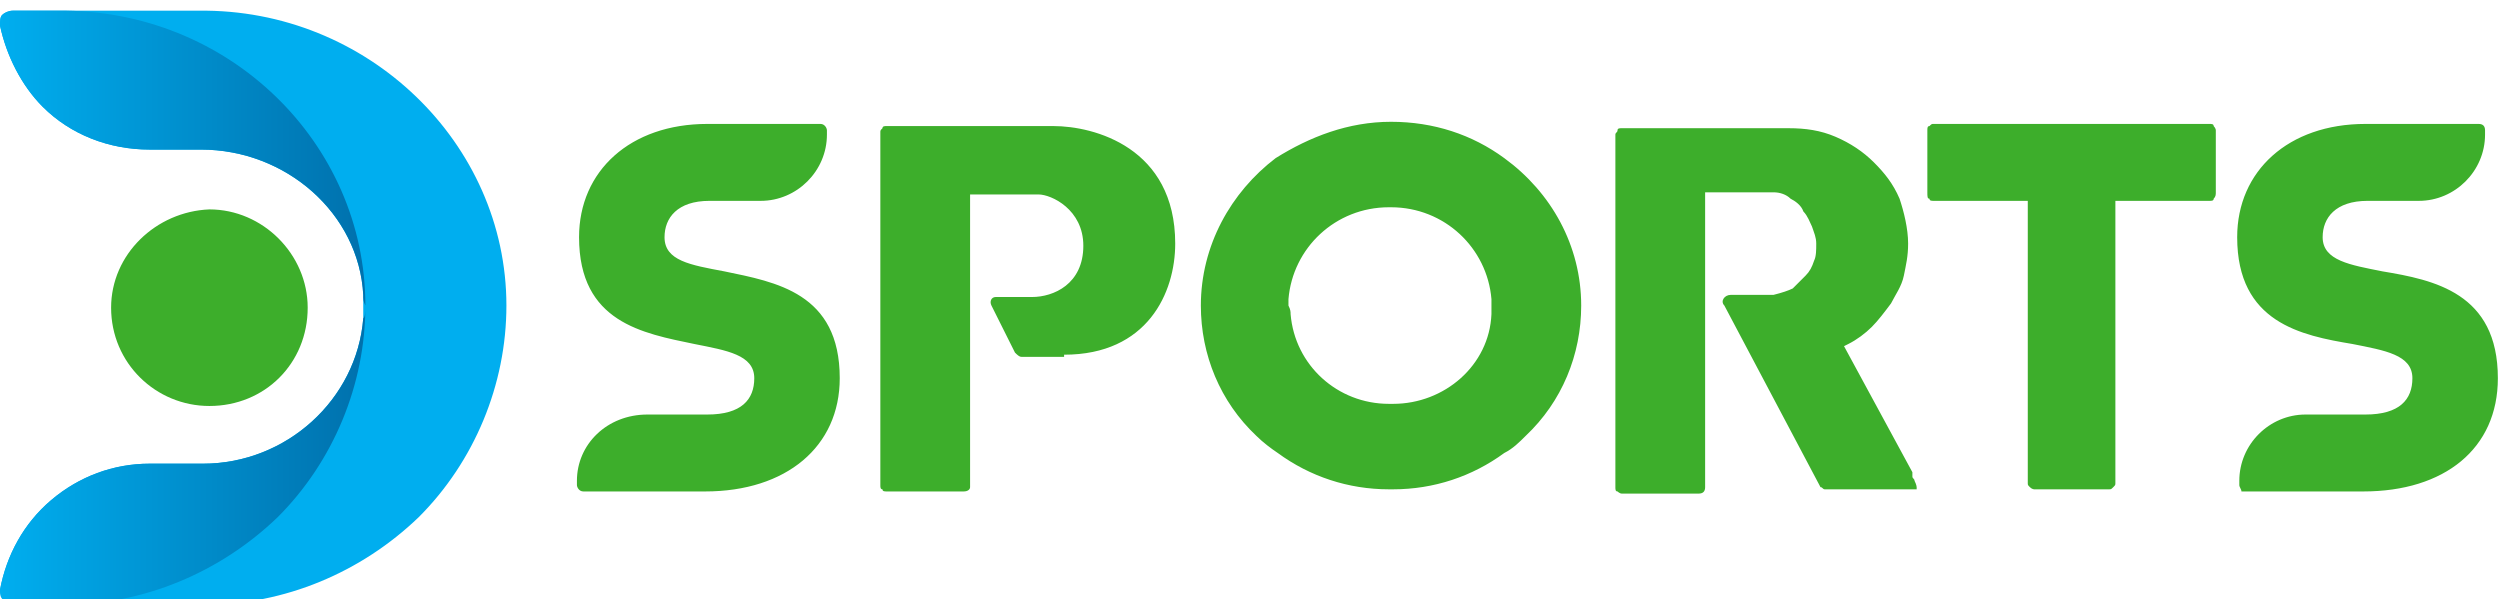
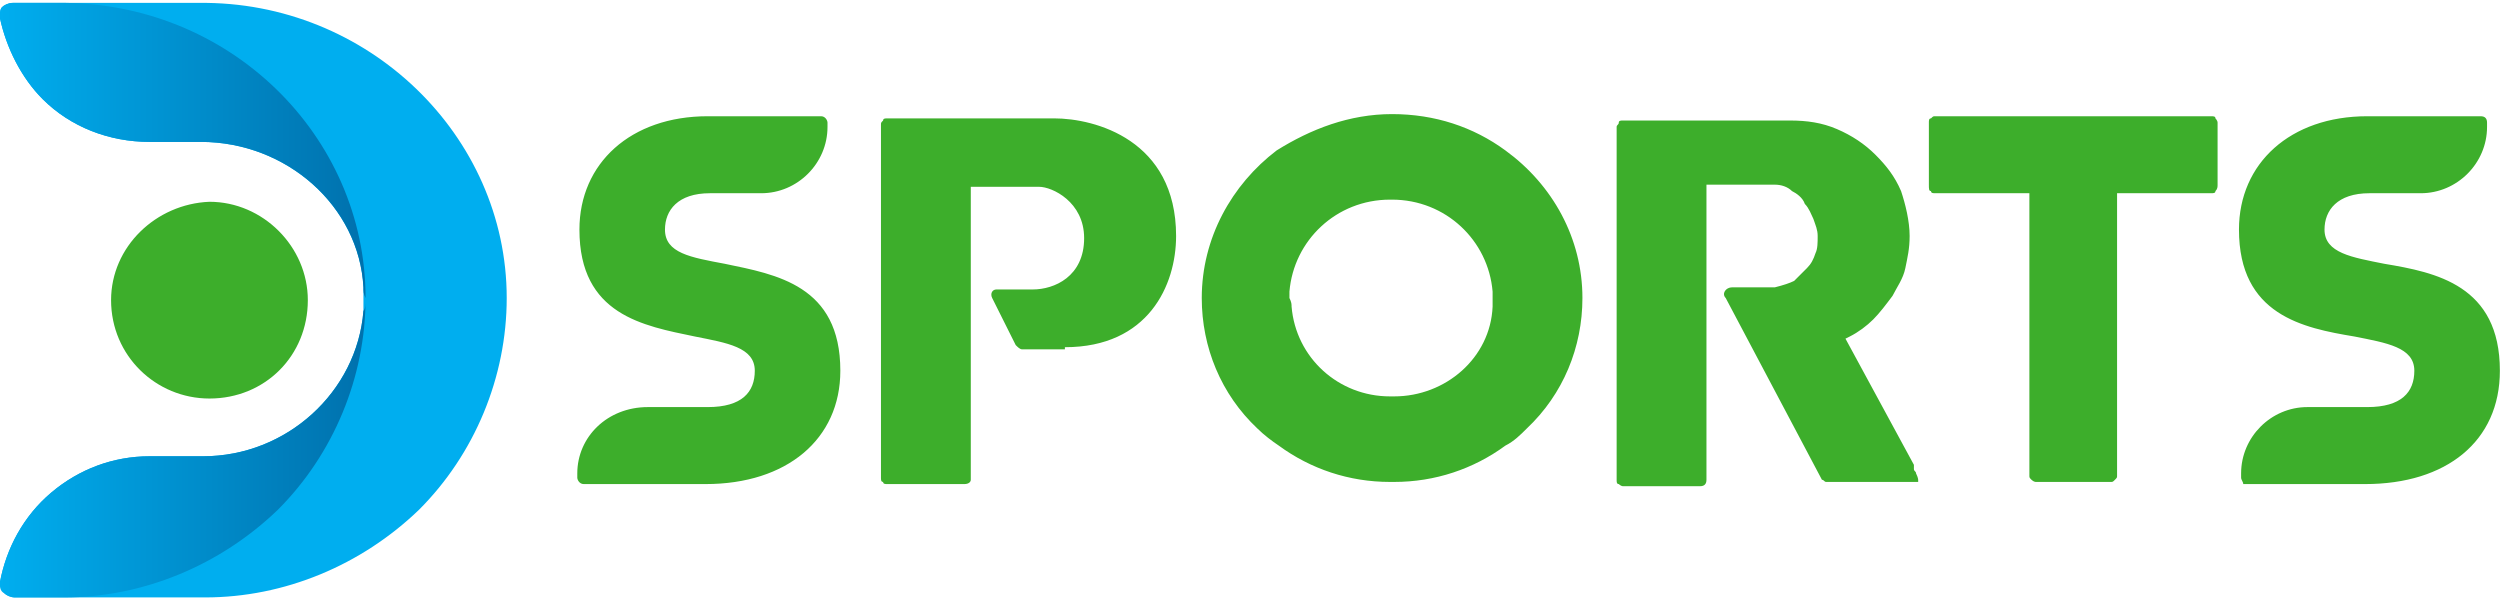
- <svg xmlns="http://www.w3.org/2000/svg" version="1.1" id="Layer_1" x="0px" y="0px" viewBox="0 0 117 28" style="enable-background:new 0 0 117 28;" xml:space="preserve">
-   <style type="text/css">
- 	.st0{fill-rule:evenodd;clip-rule:evenodd;fill:#3DAE2B;}
- 	.st1{fill:#00AEEF;}
- 	.st2{fill:#3DAE2B;}
- 	.st3{fill:url(#SVGID_1_);}
- </style>
-   <path class="st0" d="M65.1,5.7c2,0,3.8,0.6,5.3,1.7C72.6,9,74,11.5,74,14.3c0,2.3-0.9,4.5-2.6,6.1c-0.3,0.3-0.6,0.6-1,0.8  c-1.5,1.1-3.3,1.7-5.2,1.7H65c-1.9,0-3.7-0.6-5.2-1.7c-0.3-0.2-0.7-0.5-1-0.8c-1.7-1.6-2.6-3.8-2.6-6.1c0-2.8,1.4-5.3,3.5-6.9  C61.3,6.4,63.1,5.7,65.1,5.7L65.1,5.7z M60.4,14.7c0.2,2.4,2.2,4.2,4.6,4.2h0.2c2.4,0,4.5-1.8,4.6-4.2c0-0.1,0-0.3,0-0.4v0l0,0  c0-0.1,0-0.2,0-0.3c-0.2-2.4-2.2-4.3-4.7-4.3h-0.1c-2.5,0-4.5,1.9-4.7,4.3c0,0.1,0,0.2,0,0.3C60.4,14.5,60.4,14.6,60.4,14.7z   M103.4,5.8c0.1,0,0.2,0,0.2,0.1l0,0c0,0,0.1,0.1,0.1,0.2V9c0,0.1,0,0.2-0.1,0.3c0,0.1-0.1,0.1-0.2,0.1H99v13.2c0,0.1,0,0.1-0.1,0.2  c-0.1,0.1-0.1,0.1-0.2,0.1h-3.5c0,0-0.1,0-0.2-0.1c-0.1-0.1-0.1-0.1-0.1-0.2V9.4h-4.4c-0.1,0-0.2,0-0.2-0.1c-0.1,0-0.1-0.1-0.1-0.3  V6.1c0-0.1,0-0.2,0.1-0.2c0.1-0.1,0.1-0.1,0.2-0.1H103.4z M89.5,22.1l-3.2-5.9l0.2-0.1c0.4-0.2,0.8-0.5,1.1-0.8  c0.3-0.3,0.6-0.7,0.9-1.1c0.2-0.4,0.5-0.8,0.6-1.3c0.1-0.5,0.2-0.9,0.2-1.5c0-0.7-0.2-1.5-0.4-2.1c-0.3-0.7-0.7-1.2-1.2-1.7  c-0.5-0.5-1.1-0.9-1.8-1.2c-0.7-0.3-1.4-0.4-2.2-0.4h-7.8c-0.1,0-0.2,0-0.2,0.1c0,0.1-0.1,0.1-0.1,0.2v16.5c0,0.1,0,0.2,0.1,0.2  c0,0,0.1,0.1,0.2,0.1h3.6c0.2,0,0.3-0.1,0.3-0.3V9L83,9c0.3,0,0.6,0.1,0.8,0.3c0.2,0.1,0.5,0.3,0.6,0.6c0.2,0.2,0.3,0.5,0.4,0.7  c0.1,0.3,0.2,0.5,0.2,0.8c0,0.3,0,0.6-0.1,0.8c-0.1,0.3-0.2,0.5-0.4,0.7c-0.2,0.2-0.4,0.4-0.6,0.6c-0.2,0.1-0.5,0.2-0.9,0.3  c-0.1,0-0.3,0-0.4,0l0,0c-0.1,0-0.2,0-0.4,0h-1.2c-0.3,0-0.5,0.3-0.3,0.5l4.5,8.5c0,0,0,0,0,0c0,0,0,0,0,0c0.1,0,0.1,0.1,0.2,0.1  h4.1c0.1,0,0.1,0,0.2,0c0,0,0,0,0-0.1c0,0,0-0.1-0.1-0.3c0-0.1-0.1-0.1-0.1-0.2l0,0C89.5,22.2,89.5,22.1,89.5,22.1z M49.8,16.6  c3.9,0,5.2-2.9,5.2-5.2c0-4.5-3.8-5.5-5.7-5.5h-7.8c-0.1,0-0.2,0-0.2,0.1c-0.1,0.1-0.1,0.1-0.1,0.2v16.5c0,0.1,0,0.2,0.1,0.2  c0,0.1,0.1,0.1,0.2,0.1h3.6c0.2,0,0.3-0.1,0.3-0.2V9.1c0,0,2.4,0,3.2,0c0.6,0,2.1,0.7,2.1,2.4c0,1.8-1.4,2.4-2.4,2.4h-1.7  c-0.2,0-0.3,0.2-0.2,0.4l1.1,2.2c0.1,0.1,0.2,0.2,0.3,0.2H49.8z M104.8,22.7v-0.2c0-1.7,1.4-3.1,3.1-3.1h2.8c1.6,0,2.2-0.7,2.2-1.7  c0-1.1-1.3-1.3-2.8-1.6l0,0c-2.4-0.4-5.4-1-5.4-5c0-3.1,2.4-5.3,6-5.3h5.3c0.2,0,0.3,0.1,0.3,0.3v0.2c0,1.7-1.4,3.1-3.1,3.1h-2.4  c-1.5,0-2.1,0.8-2.1,1.7c0,1.1,1.3,1.3,2.8,1.6l0,0c2.4,0.4,5.4,1,5.4,5c0,3.3-2.5,5.3-6.3,5.3h-5.7  C104.9,22.9,104.8,22.8,104.8,22.7z M27,22.5v0.2c0,0.1,0.1,0.3,0.3,0.3h5.7c3.8,0,6.3-2.1,6.3-5.3c0-4-3-4.5-5.4-5l0,0  c-1.6-0.3-2.8-0.5-2.8-1.6c0-0.9,0.6-1.7,2.1-1.7h2.4c1.7,0,3.1-1.4,3.1-3.1V6.1c0-0.1-0.1-0.3-0.3-0.3h-5.3c-3.6,0-6,2.2-6,5.3  c0,4,3,4.5,5.4,5l0,0c1.5,0.3,2.8,0.5,2.8,1.6c0,1-0.6,1.7-2.2,1.7h-2.8C28.4,19.4,27,20.8,27,22.5z" />
-   <path class="st1" d="M23.7,14.3c0,3.7-1.5,7.3-4.1,9.9c-2.7,2.6-6.3,4.1-10,4.1H0.7c-0.2,0-0.4-0.1-0.5-0.2C0,28,0,27.8,0,27.6  c0.3-1.6,1.1-3.1,2.4-4.2s2.9-1.7,4.6-1.7h2.5c3.9,0,7.2-3,7.5-6.8c0-0.2,0-0.4,0-0.7c0-0.2,0-0.3,0-0.4C16.8,10,13.4,7,9.4,7H7  C5.1,7,3.3,6.3,2,5c-1-1-1.7-2.4-2-3.8c0-0.2,0-0.4,0.1-0.5c0.1-0.1,0.3-0.2,0.5-0.2h8.7C17.2,0.4,23.7,6.7,23.7,14.3z" />
-   <path class="st2" d="M5.2,14.4C5.2,17,7.3,19,9.8,19c2.6,0,4.6-2,4.6-4.6c0-2.5-2.1-4.6-4.6-4.6C7.3,9.9,5.2,11.9,5.2,14.4z" />
-   <linearGradient id="SVGID_1_" gradientUnits="userSpaceOnUse" x1="2.415859e-02" y1="13.486" x2="23.667" y2="13.486" gradientTransform="matrix(1 0 0 -1 0 27.8898)">
-     <stop offset="0" style="stop-color:#00AEEF" />
-     <stop offset="1" style="stop-color:#005993" />
-   </linearGradient>
-   <path class="st3" d="M17.1,14.3c0,3.7-1.5,7.3-4.1,9.9c-2.7,2.6-6.3,4.1-10,4.1H0.7c-0.2,0-0.4-0.1-0.5-0.2C0.1,28,0,27.8,0,27.6  c0.3-1.6,1.1-3.1,2.4-4.2s2.9-1.7,4.6-1.7h2.5c3.9,0,7.2-3,7.5-6.8C17.1,14.8,17.1,14.6,17.1,14.3c-0.1-0.2-0.1-0.3-0.1-0.5  C16.8,10,13.4,7,9.4,7H7C5.1,7,3.3,6.3,2,5c-1-1-1.7-2.4-2-3.8c0-0.2,0-0.4,0.1-0.5c0.1-0.1,0.3-0.2,0.5-0.2h2.1  C10.7,0.4,17.1,6.7,17.1,14.3z" />
+ <svg xmlns="http://www.w3.org/2000/svg" width="1000" height="239.316" viewBox="0 0 1000 239.316">
+   <defs>
+     <linearGradient id="linear-gradient-1" x1="0.157" y1="120.091" x2="202.406" y2="120.091" gradientUnits="userSpaceOnUse">
+       <stop offset="0" stop-color="#00aeef" />
+       <stop offset="1" stop-color="#005993" />
+     </linearGradient>
+   </defs>
+   <g id="Layer_1">
+     <path class="st0" d="M556.836 45.64 C573.945 45.64 589.343 50.773 602.174 60.182 C620.994 73.869 632.97 95.255 632.97 119.207 C632.97 138.882 625.271 157.702 610.728 171.388 C608.162 173.955 605.596 176.521 602.174 178.232 C589.343 187.642 573.945 192.774 557.692 192.774 L555.981 192.774 C539.728 192.774 524.33 187.642 511.498 178.232 C508.932 176.521 505.51 173.955 502.944 171.388 C488.402 157.702 480.703 138.882 480.703 119.207 C480.703 95.255 492.679 73.869 510.643 60.182 C524.33 51.628 539.728 45.64 556.836 45.64 Z M516.631 122.629 C518.342 143.159 535.45 158.557 555.981 158.557 L557.692 158.557 C578.222 158.557 596.186 143.159 597.042 122.629 C597.042 121.773 597.042 120.063 597.042 119.207 L597.042 119.207 L597.042 119.207 C597.042 118.352 597.042 117.496 597.042 116.641 C595.331 96.11 578.222 79.857 556.836 79.857 L555.981 79.857 C534.595 79.857 517.486 96.11 515.775 116.641 C515.775 117.496 515.775 118.352 515.775 119.207 C516.631 120.918 516.631 121.773 516.631 122.629 Z M884.467 46.495 C885.322 46.495 886.178 46.495 886.178 47.351 L886.178 47.351 C886.178 47.351 887.033 48.206 887.033 49.062 L887.033 73.869 C887.033 74.725 887.033 75.58 886.178 76.436 C886.178 77.291 885.322 77.291 884.467 77.291 L846.828 77.291 L846.828 190.208 C846.828 191.063 846.828 191.063 845.972 191.919 C845.117 192.774 845.117 192.774 844.261 192.774 L814.321 192.774 C814.321 192.774 813.466 192.774 812.61 191.919 C811.755 191.063 811.755 191.063 811.755 190.208 L811.755 77.291 L774.116 77.291 C773.261 77.291 772.405 77.291 772.405 76.436 C771.55 76.436 771.55 75.58 771.55 73.869 L771.55 49.062 C771.55 48.206 771.55 47.351 772.405 47.351 C773.261 46.495 773.261 46.495 774.116 46.495 Z M765.562 185.931 L738.188 135.46 L739.899 134.605 C743.32 132.894 746.742 130.328 749.308 127.761 C751.875 125.195 754.441 121.773 757.007 118.352 C758.718 114.93 761.284 111.508 762.14 107.231 C762.995 102.954 763.851 99.532 763.851 94.4 C763.851 88.412 762.14 81.568 760.429 76.436 C757.863 70.448 754.441 66.17 750.164 61.893 C745.887 57.616 740.754 54.194 734.766 51.628 C728.778 49.062 722.79 48.206 715.947 48.206 L649.223 48.206 C648.367 48.206 647.512 48.206 647.512 49.062 C647.512 49.917 646.657 49.917 646.657 50.773 L646.657 191.919 C646.657 192.774 646.657 193.63 647.512 193.63 C647.512 193.63 648.367 194.485 649.223 194.485 L680.018 194.485 C681.729 194.485 682.585 193.63 682.585 191.919 L682.585 73.869 L709.959 73.869 C712.525 73.869 715.091 74.725 716.802 76.436 C718.513 77.291 721.079 79.002 721.935 81.568 C723.645 83.279 724.501 85.845 725.356 87.556 C726.212 90.122 727.067 91.833 727.067 94.4 C727.067 96.966 727.067 99.532 726.212 101.243 C725.356 103.809 724.501 105.52 722.79 107.231 C721.079 108.942 719.368 110.653 717.657 112.364 C715.947 113.219 713.38 114.075 709.959 114.93 C709.103 114.93 707.392 114.93 706.537 114.93 L706.537 114.93 C705.681 114.93 704.826 114.93 703.115 114.93 L692.85 114.93 C690.284 114.93 688.573 117.496 690.284 119.207 L728.778 191.919 L728.778 191.919 L728.778 191.919 C729.634 191.919 729.634 192.774 730.489 192.774 L765.562 192.774 C766.417 192.774 766.417 192.774 767.272 192.774 C767.272 192.774 767.272 192.774 767.272 191.919 C767.272 191.919 767.272 191.063 766.417 189.353 C766.417 188.497 765.562 188.497 765.562 187.642 L765.562 187.642 C765.562 186.786 765.562 185.931 765.562 185.931 Z M425.955 138.882 C459.317 138.882 470.438 114.075 470.438 94.4 C470.438 55.905 437.931 47.351 421.678 47.351 L354.954 47.351 C354.099 47.351 353.243 47.351 353.243 48.206 C352.388 49.062 352.388 49.062 352.388 49.917 L352.388 191.063 C352.388 191.919 352.388 192.774 353.243 192.774 C353.243 193.63 354.099 193.63 354.954 193.63 L385.75 193.63 C387.461 193.63 388.316 192.774 388.316 191.919 L388.316 74.725 C388.316 74.725 408.846 74.725 415.69 74.725 C420.823 74.725 433.654 80.713 433.654 95.255 C433.654 110.653 421.678 115.785 413.124 115.785 L398.581 115.785 C396.87 115.785 396.015 117.496 396.87 119.207 L406.28 138.027 C407.136 138.882 407.991 139.738 408.846 139.738 L425.955 139.738 Z M896.443 191.063 L896.443 189.353 C896.443 174.81 908.419 162.834 922.961 162.834 L946.913 162.834 C960.6 162.834 965.733 156.846 965.733 148.292 C965.733 138.882 954.612 137.171 941.781 134.605 L941.781 134.605 C921.25 131.183 895.587 126.051 895.587 91.833 C895.587 65.315 916.118 46.495 946.913 46.495 L992.251 46.495 C993.962 46.495 994.817 47.351 994.817 49.062 L994.817 50.773 C994.817 65.315 982.841 77.291 968.299 77.291 L947.769 77.291 C934.937 77.291 929.805 84.134 929.805 91.833 C929.805 101.243 940.925 102.954 953.757 105.52 L953.757 105.52 C974.287 108.942 999.95 114.075 999.95 148.292 C999.95 176.521 978.564 193.63 946.058 193.63 L897.298 193.63 C897.298 192.774 896.443 191.919 896.443 191.063 Z M230.917 189.353 L230.917 191.063 C230.917 191.919 231.772 193.63 233.483 193.63 L282.243 193.63 C314.749 193.63 336.135 175.666 336.135 148.292 C336.135 114.075 310.472 109.797 289.941 105.52 L289.941 105.52 C276.255 102.954 265.989 101.243 265.989 91.833 C265.989 84.134 271.122 77.291 283.953 77.291 L304.484 77.291 C319.026 77.291 331.002 65.315 331.002 50.773 L331.002 49.062 C331.002 48.206 330.147 46.495 328.436 46.495 L283.098 46.495 C252.302 46.495 231.772 65.315 231.772 91.833 C231.772 126.051 257.435 130.328 277.965 134.605 L277.965 134.605 C290.797 137.171 301.917 138.882 301.917 148.292 C301.917 156.846 296.785 162.834 283.098 162.834 L259.146 162.834 C242.893 162.834 230.917 174.81 230.917 189.353 Z" fill="#3dae2b" fill-rule="evenodd" />
+     <path class="st1" d="M202.687 119.207 C202.687 150.858 189.856 181.654 167.615 203.895 C144.518 226.136 113.722 238.968 82.071 238.968 L5.938 238.968 C4.227 238.968 2.516 238.112 1.661 237.257 C-0.05 236.401 -0.05 234.69 -0.05 232.98 C2.516 219.293 9.36 206.461 20.48 197.051 C31.601 187.642 45.288 182.509 59.83 182.509 L81.216 182.509 C114.578 182.509 142.807 156.846 145.373 124.34 C145.373 122.629 145.373 120.918 145.373 118.352 C145.373 116.641 145.373 115.785 145.373 114.93 C143.663 82.424 114.578 56.761 80.361 56.761 L59.83 56.761 C43.577 56.761 28.179 50.773 17.059 39.652 C8.504 31.098 2.516 19.122 -0.05 7.146 C-0.05 5.435 -0.05 3.724 0.805 2.868 C1.661 2.013 3.372 1.158 5.083 1.158 L79.505 1.158 C147.084 0.302 202.687 54.194 202.687 119.207 Z" fill="#00aeef" />
+     <path class="st2" d="M44.432 120.063 C44.432 142.304 62.397 159.412 83.782 159.412 C106.024 159.412 123.132 142.304 123.132 120.063 C123.132 98.677 105.168 80.713 83.782 80.713 C62.397 81.568 44.432 98.677 44.432 120.063 Z" fill="#3dae2b" />
+     <path class="st3" d="M146.229 119.207 C146.229 150.858 133.397 181.654 111.156 203.895 C88.059 226.136 57.264 238.968 25.613 238.968 L5.938 238.968 C4.227 238.968 2.516 238.112 1.661 237.257 C0.805 236.401 -0.05 234.69 -0.05 232.98 C2.516 219.293 9.36 206.461 20.48 197.051 C31.601 187.642 45.288 182.509 59.83 182.509 L81.216 182.509 C114.578 182.509 142.807 156.846 145.373 124.34 C146.229 123.484 146.229 121.773 146.229 119.207 C145.373 117.496 145.373 116.641 145.373 114.93 C143.663 82.424 114.578 56.761 80.361 56.761 L59.83 56.761 C43.577 56.761 28.179 50.773 17.059 39.652 C8.504 31.098 2.516 19.122 -0.05 7.146 C-0.05 5.435 -0.05 3.724 0.805 2.868 C1.661 2.013 3.372 1.158 5.083 1.158 L23.047 1.158 C91.481 0.302 146.229 54.194 146.229 119.207 Z" fill="url(#linear-gradient-1)" />
+   </g>
</svg>
